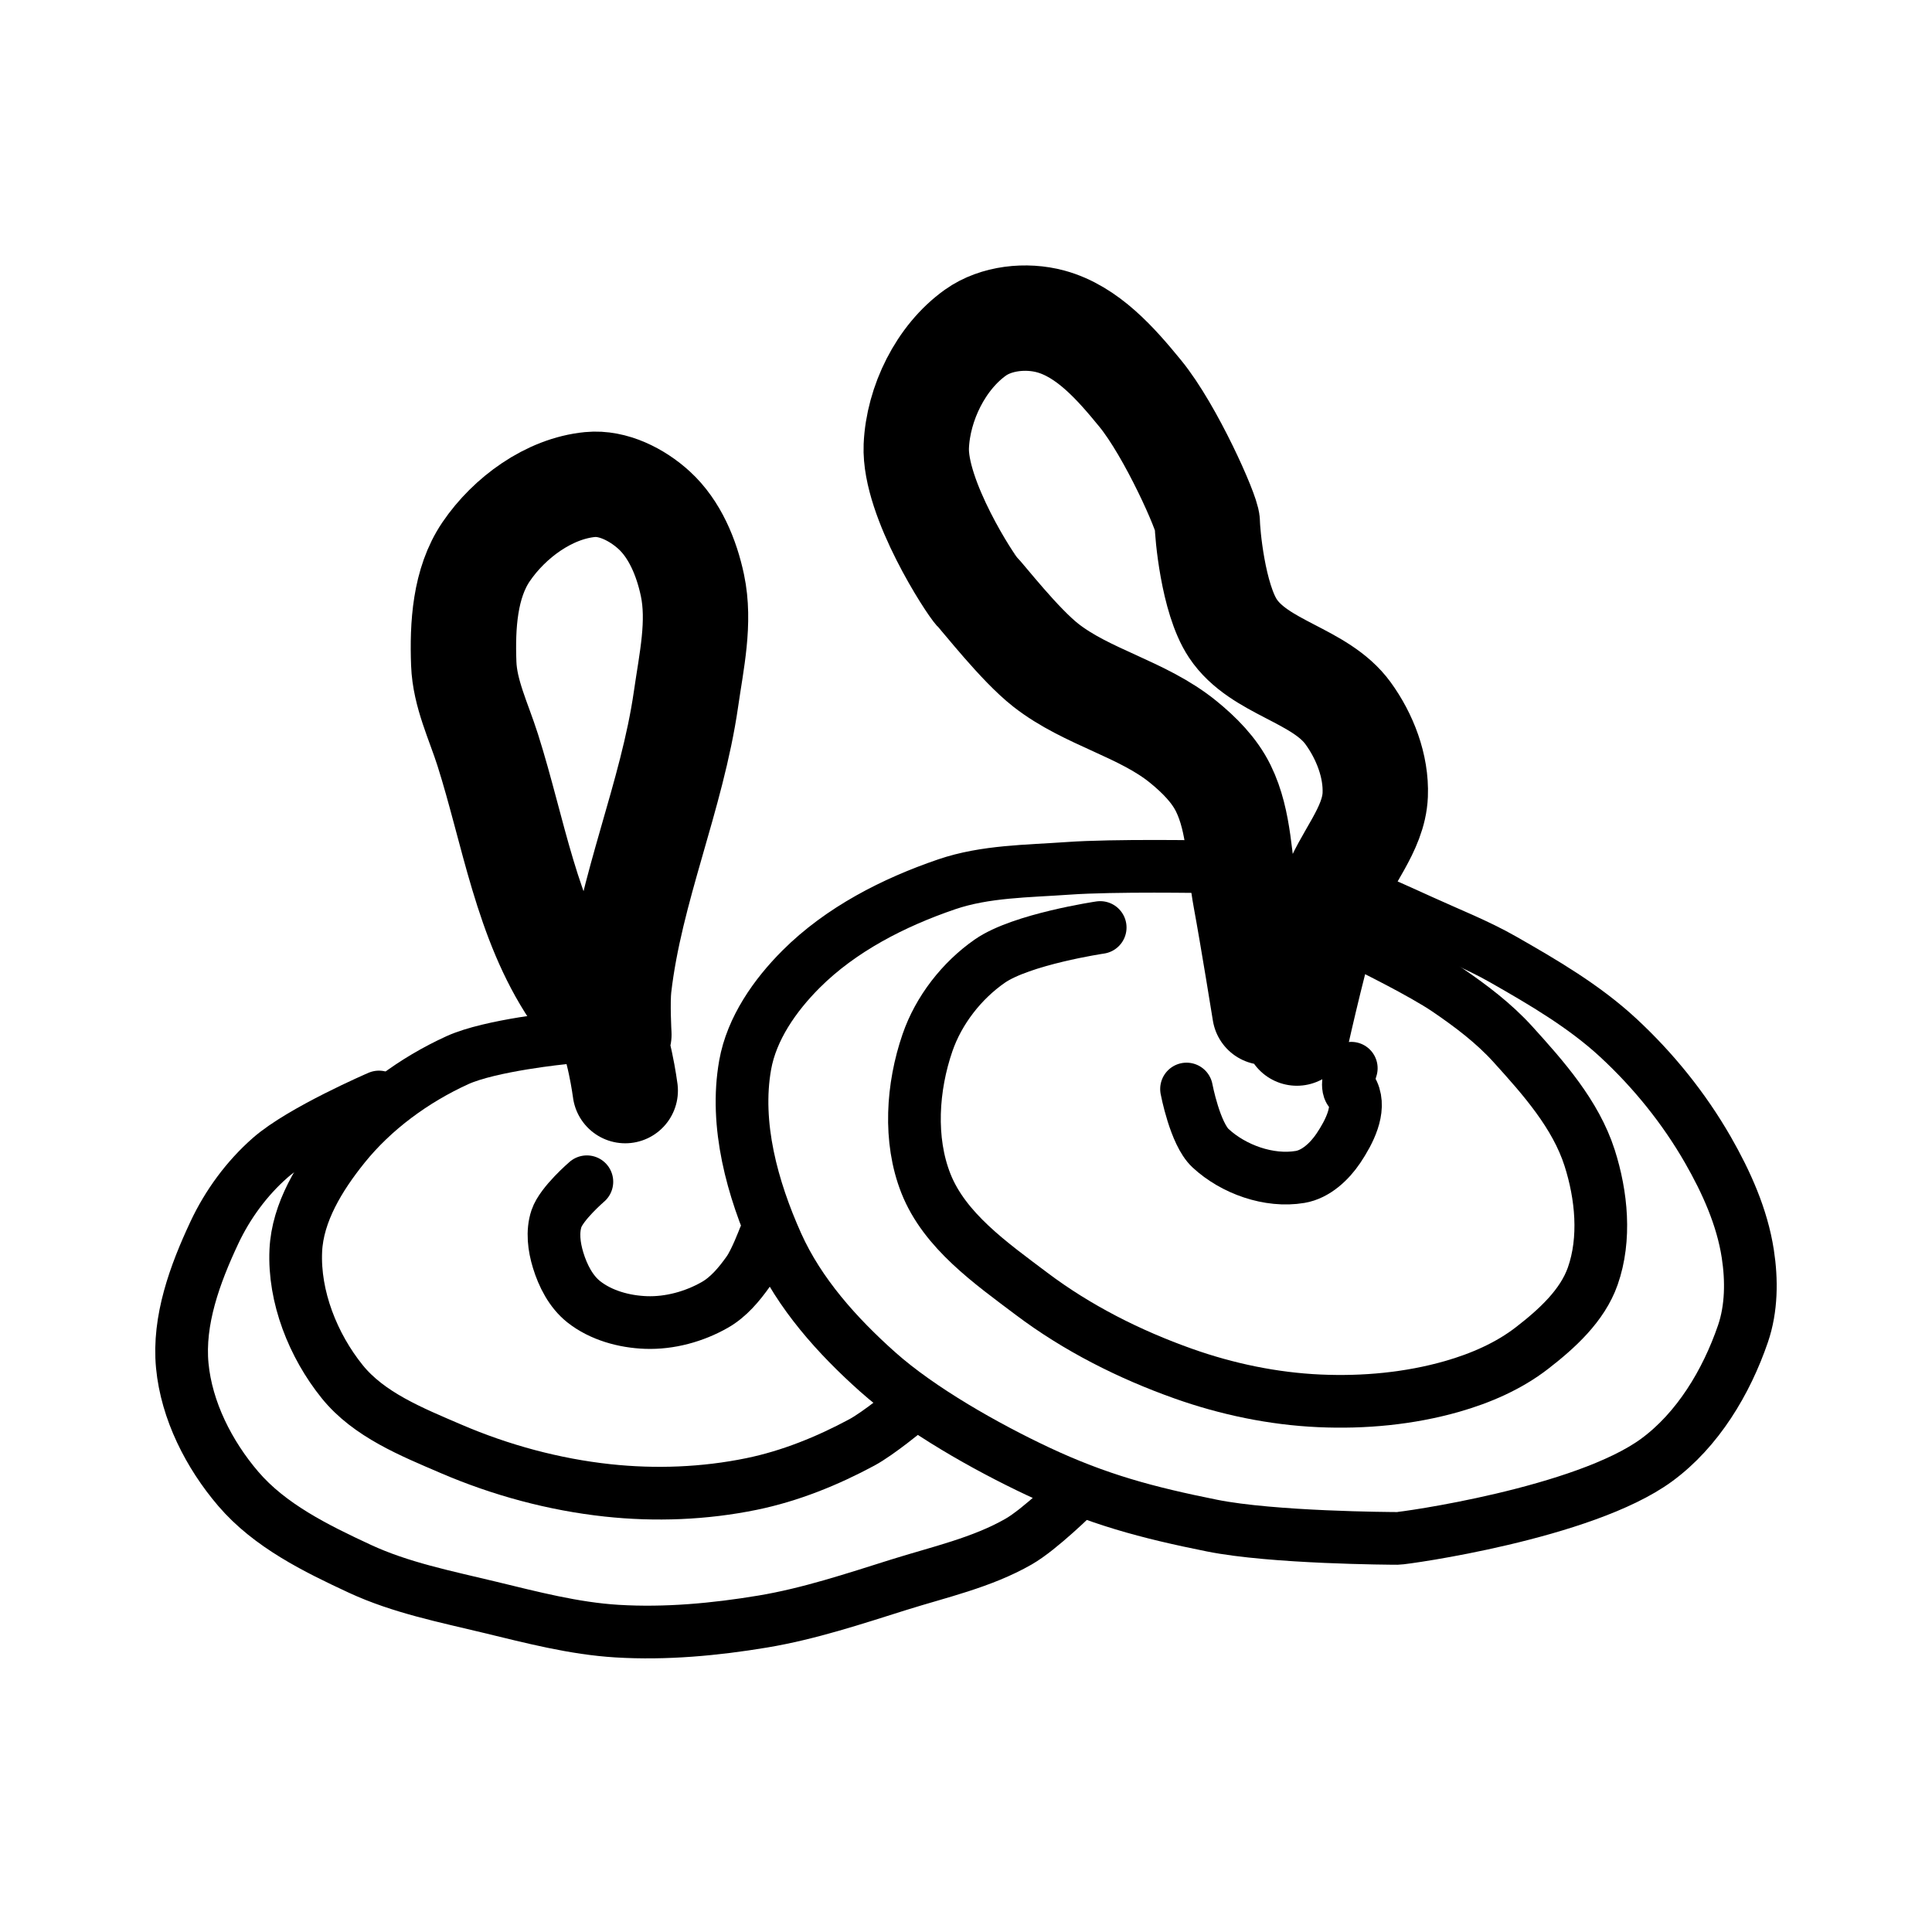
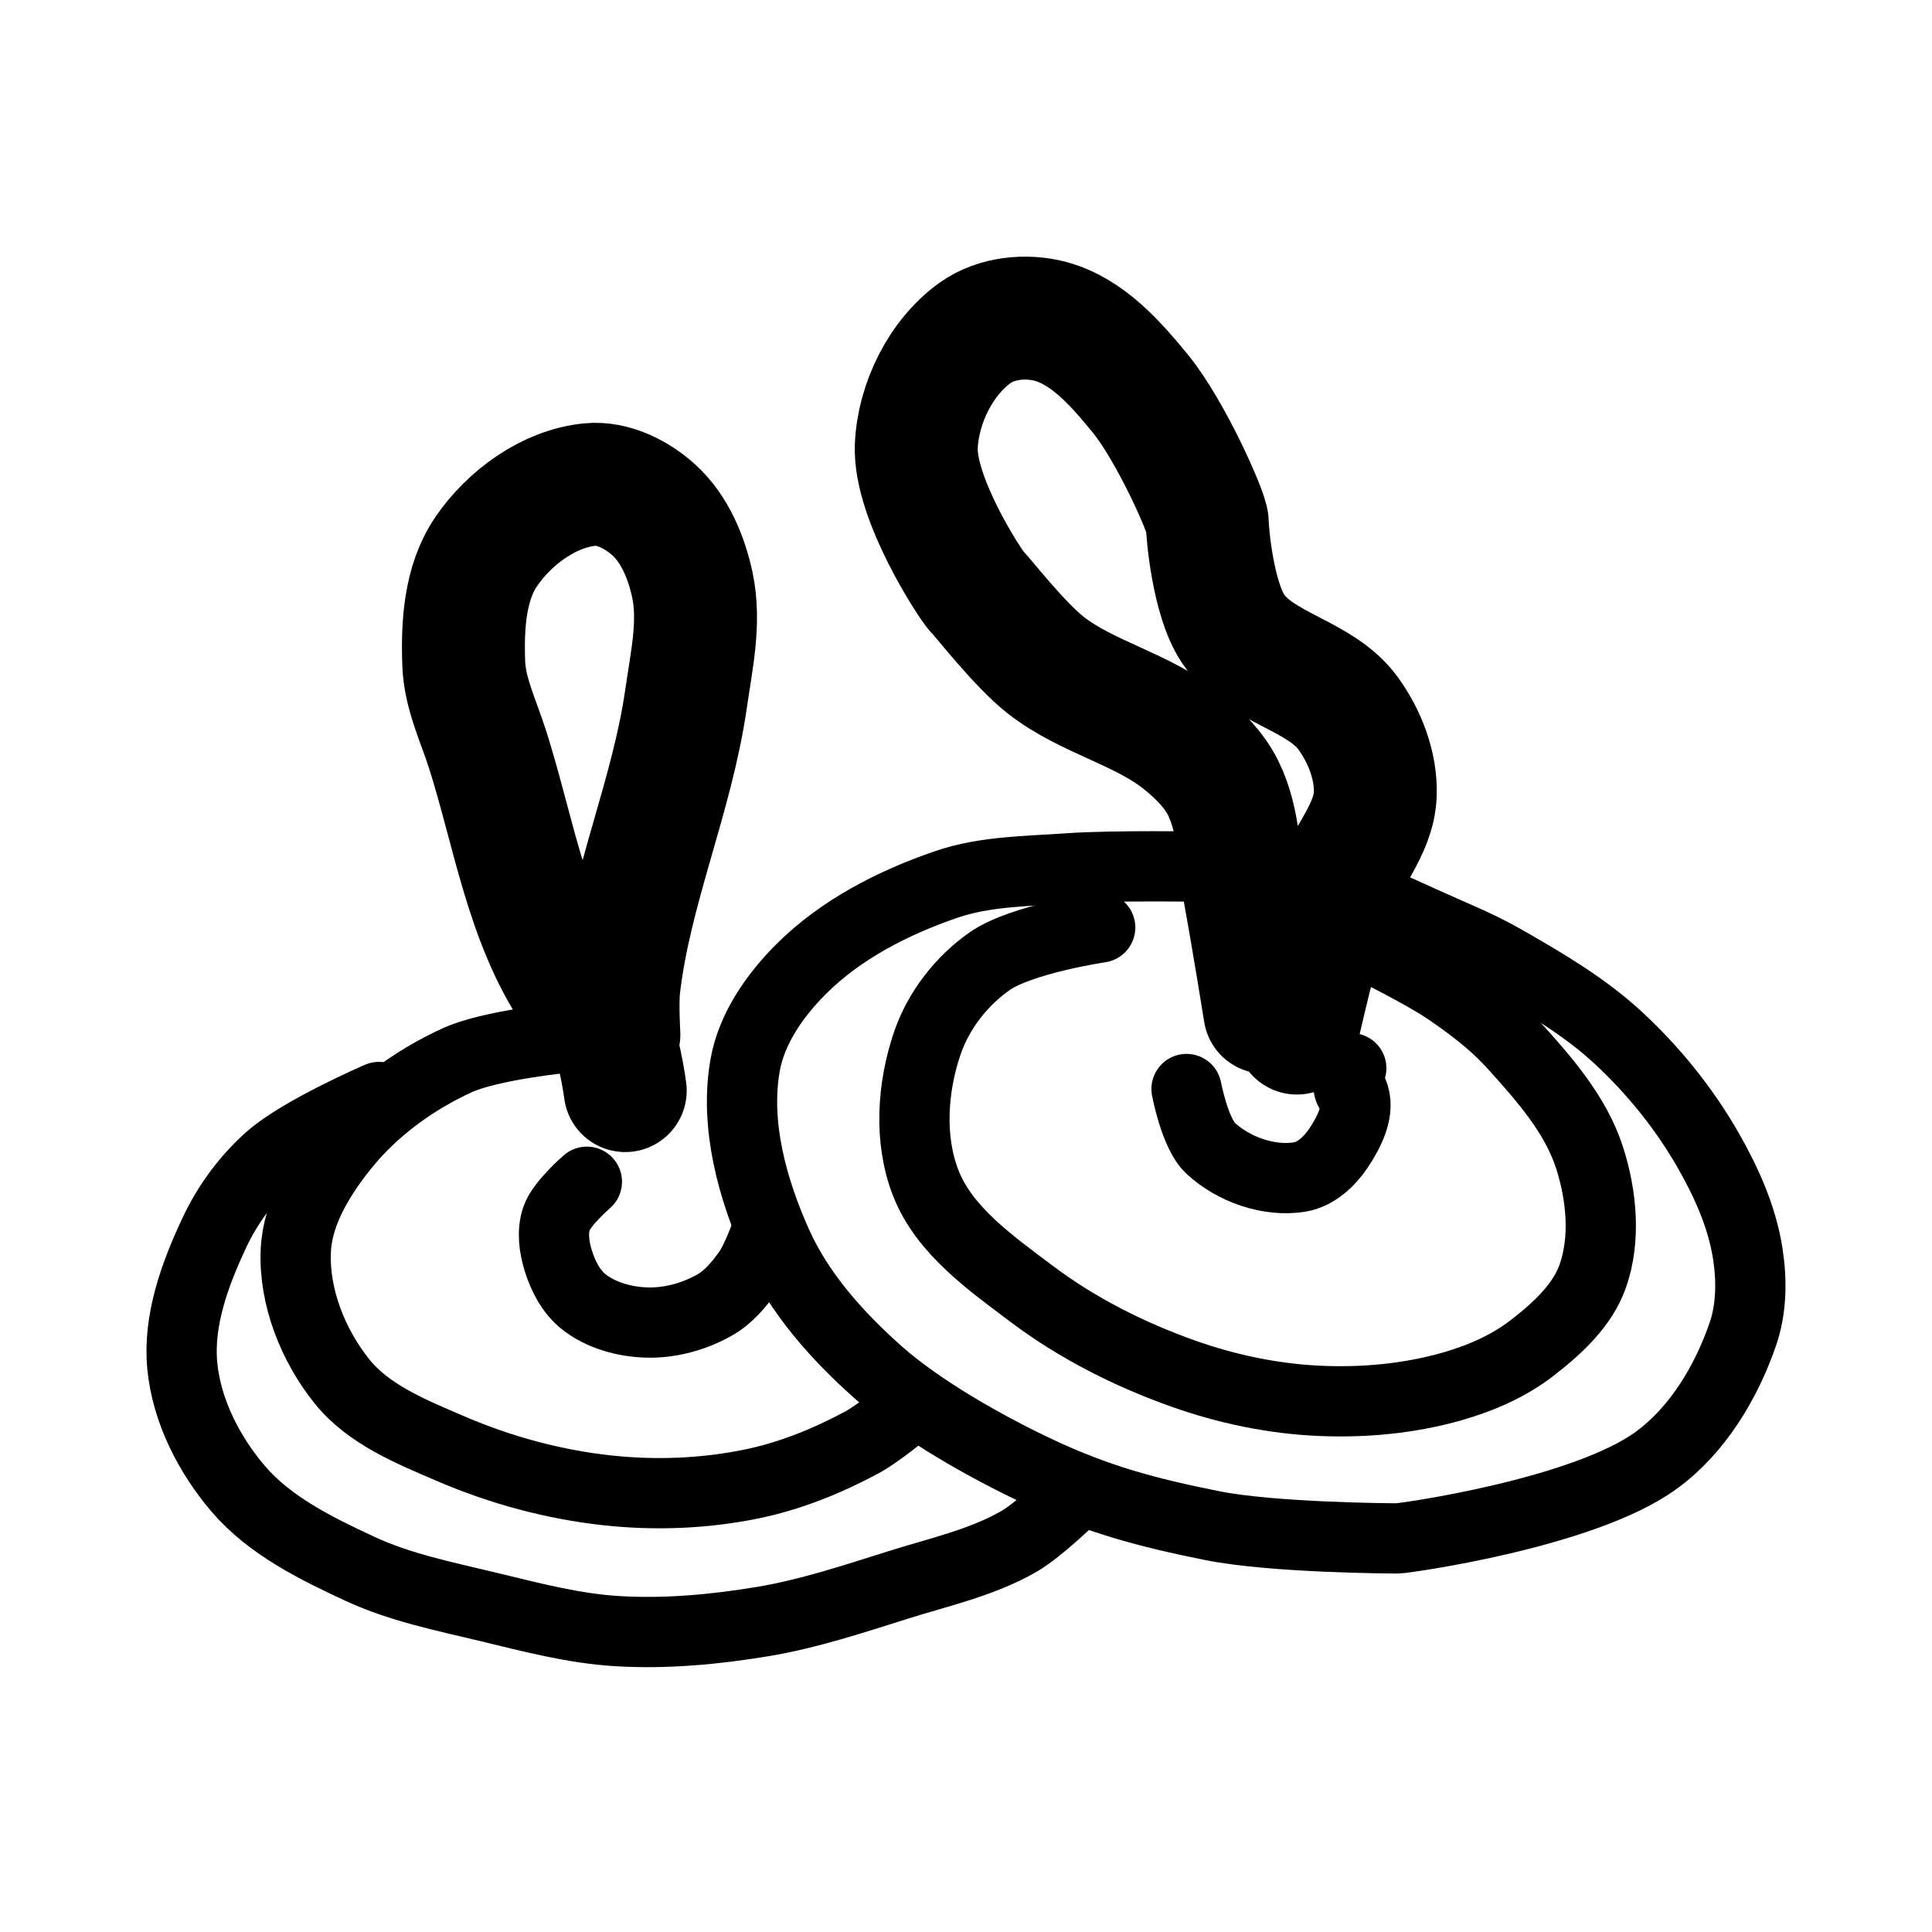
- <svg xmlns="http://www.w3.org/2000/svg" viewBox="0 0 55 55" height="55" width="55" version="1.1" id="svg2">
+ <svg xmlns="http://www.w3.org/2000/svg" id="svg2" version="1.1" width="55" height="55" viewBox="0 0 55 55">
  <defs id="defs6" />
-   <path id="path3340" d="m 17.799,31.047 c 0,0 -0.183,-1.414 -0.546,-2.003 -0.214,-0.348 -0.683,-0.48 -0.91,-0.819 -1.355,-2.021 -1.722,-4.555 -2.458,-6.874 -0.257,-0.811 -0.652,-1.608 -0.683,-2.458 -0.04,-1.083 0.028,-2.291 0.637,-3.187 0.66,-0.971 1.79,-1.799 2.959,-1.912 0.651,-0.063 1.338,0.288 1.821,0.728 0.592,0.54 0.927,1.356 1.093,2.14 0.223,1.056 -0.029,2.164 -0.182,3.232 -0.399,2.776 -1.591,5.408 -1.912,8.194 -0.052,0.452 0,1.366 0,1.366" style="fill:none;fill-rule:evenodd;stroke:#000000;stroke-width:3;stroke-linecap:round;stroke-linejoin:miter;stroke-miterlimit:4;stroke-dasharray:none;stroke-opacity:1" />
-   <path id="path4142" d="m 36.009,28.816 c 0,0 -0.347,-2.158 -0.546,-3.232 -0.195,-1.05 -0.167,-2.182 -0.637,-3.141 -0.256,-0.522 -0.688,-0.953 -1.138,-1.32 -1.158,-0.945 -2.738,-1.264 -3.915,-2.185 -0.752,-0.589 -1.775,-1.912 -1.958,-2.094 -0.182,-0.182 -1.793,-2.648 -1.73,-4.143 0.052,-1.214 0.695,-2.527 1.684,-3.232 0.587,-0.418 1.444,-0.507 2.14,-0.319 1.052,0.285 1.859,1.205 2.549,2.049 0.877,1.071 1.912,3.414 1.912,3.687 0,0.273 0.158,2.147 0.728,3.005 0.751,1.13 2.48,1.316 3.278,2.413 0.48,0.66 0.807,1.507 0.774,2.322 -0.041,1.005 -0.858,1.825 -1.184,2.777 -0.446,1.306 -1.047,4.006 -1.047,4.006" style="fill:none;fill-rule:evenodd;stroke:#000000;stroke-width:3;stroke-linecap:round;stroke-linejoin:miter;stroke-miterlimit:4;stroke-dasharray:none;stroke-opacity:1" />
-   <path id="path4144" d="m 34.324,24.674 c 0,0 -2.613,-0.047 -3.915,0.046 -1.16,0.083 -2.359,0.079 -3.46,0.455 -1.512,0.516 -3.012,1.283 -4.143,2.413 -0.746,0.745 -1.409,1.694 -1.593,2.731 -0.302,1.7 0.204,3.524 0.91,5.099 0.633,1.41 1.714,2.614 2.868,3.642 1.211,1.078 3.085,2.133 4.552,2.823 1.711,0.804 3.108,1.176 4.962,1.548 1.73,0.347 5.099,0.364 5.281,0.364 0.182,0 5.303,-0.712 7.375,-2.231 1.171,-0.858 1.988,-2.223 2.458,-3.596 0.246,-0.719 0.253,-1.525 0.137,-2.276 C 49.595,34.646 49.145,33.648 48.619,32.731 47.942,31.552 47.068,30.469 46.07,29.545 45.1,28.647 43.94,27.969 42.792,27.314 42.049,26.89 41.248,26.578 40.47,26.222 39.896,25.958 38.74,25.448 38.74,25.448" style="fill:none;fill-rule:evenodd;stroke:#000000;stroke-width:1.5;stroke-linecap:round;stroke-linejoin:miter;stroke-miterlimit:4;stroke-dasharray:none;stroke-opacity:1" />
-   <path id="path4146" d="m 31.32,26.404 c 0,0 -2.242,0.332 -3.141,0.956 -0.8,0.555 -1.458,1.401 -1.775,2.322 -0.435,1.262 -0.536,2.764 -0.046,4.006 0.532,1.348 1.848,2.269 3.005,3.141 1.301,0.981 2.789,1.731 4.325,2.276 1.24,0.44 2.555,0.715 3.87,0.774 1.266,0.057 2.56,-0.062 3.779,-0.41 0.809,-0.231 1.611,-0.578 2.276,-1.093 0.707,-0.547 1.434,-1.205 1.73,-2.049 0.372,-1.06 0.252,-2.299 -0.091,-3.369 -0.398,-1.238 -1.312,-2.269 -2.185,-3.232 -0.543,-0.599 -1.198,-1.093 -1.866,-1.548 -0.702,-0.478 -2.231,-1.229 -2.231,-1.229" style="fill:none;fill-rule:evenodd;stroke:#000000;stroke-width:1.5;stroke-linecap:round;stroke-linejoin:miter;stroke-miterlimit:4;stroke-dasharray:none;stroke-opacity:1" />
-   <path id="path4148" d="m 16.069,29.545 c 0,0 -2.105,0.206 -3.05,0.637 -1.231,0.562 -2.385,1.403 -3.232,2.458 -0.68,0.847 -1.316,1.874 -1.366,2.959 -0.061,1.318 0.492,2.706 1.32,3.733 0.761,0.944 1.982,1.433 3.096,1.912 1.413,0.608 2.932,1.019 4.461,1.184 1.359,0.147 2.758,0.093 4.097,-0.182 1.096,-0.225 2.156,-0.654 3.141,-1.184 0.478,-0.257 1.32,-0.956 1.32,-0.956" style="fill:none;fill-rule:evenodd;stroke:#000000;stroke-width:1.5;stroke-linecap:round;stroke-linejoin:miter;stroke-miterlimit:4;stroke-dasharray:none;stroke-opacity:1" />
-   <path id="path4150" d="m 10.788,31.229 c 0,0 -2.207,0.95 -3.096,1.73 -0.668,0.586 -1.216,1.334 -1.593,2.14 -0.55,1.173 -1.033,2.489 -0.91,3.779 0.122,1.278 0.759,2.53 1.593,3.505 0.897,1.049 2.208,1.694 3.46,2.276 1.163,0.54 2.441,0.792 3.687,1.093 1.201,0.29 2.409,0.609 3.642,0.683 1.381,0.083 2.778,-0.046 4.143,-0.273 1.318,-0.22 2.595,-0.646 3.87,-1.047 1.154,-0.363 2.365,-0.628 3.414,-1.229 0.617,-0.353 1.639,-1.366 1.639,-1.366" style="fill:none;fill-rule:evenodd;stroke:#000000;stroke-width:1.5;stroke-linecap:round;stroke-linejoin:miter;stroke-miterlimit:4;stroke-dasharray:none;stroke-opacity:1" />
-   <path id="path4152" d="m 33.778,31.002 c 0,0 0.239,1.272 0.683,1.684 0.654,0.607 1.669,0.967 2.549,0.819 0.449,-0.075 0.839,-0.441 1.093,-0.819 0.305,-0.456 0.637,-1.094 0.41,-1.593 -0.014,-0.031 -0.074,-0.016 -0.091,-0.046 -0.105,-0.185 0.046,-0.637 0.046,-0.637" style="fill:none;fill-rule:evenodd;stroke:#000000;stroke-width:1.5;stroke-linecap:round;stroke-linejoin:miter;stroke-miterlimit:4;stroke-dasharray:none;stroke-opacity:1" />
-   <path id="path4154" d="m 16.707,33.642 c 0,0 -0.72,0.618 -0.865,1.047 -0.126,0.374 -0.069,0.806 0.046,1.184 0.135,0.443 0.365,0.896 0.728,1.184 0.489,0.388 1.152,0.57 1.775,0.592 0.673,0.024 1.372,-0.167 1.958,-0.501 0.392,-0.223 0.696,-0.588 0.956,-0.956 0.204,-0.288 0.455,-0.956 0.455,-0.956" style="fill:none;fill-rule:evenodd;stroke:#000000;stroke-width:1.5;stroke-linecap:round;stroke-linejoin:miter;stroke-miterlimit:4;stroke-dasharray:none;stroke-opacity:1" />
+   <path style="fill:none;fill-rule:evenodd;stroke:#000000;stroke-width:3.5;stroke-linecap:round;stroke-linejoin:miter;stroke-miterlimit:4;stroke-dasharray:none;stroke-opacity:1" d="m 17.799,31.047 c 0,0 -0.183,-1.414 -0.546,-2.003 -0.214,-0.348 -0.683,-0.48 -0.91,-0.819 -1.355,-2.021 -1.722,-4.555 -2.458,-6.874 -0.257,-0.811 -0.652,-1.608 -0.683,-2.458 -0.04,-1.083 0.028,-2.291 0.637,-3.187 0.66,-0.971 1.79,-1.799 2.959,-1.912 0.651,-0.063 1.338,0.288 1.821,0.728 0.592,0.54 0.927,1.356 1.093,2.14 0.223,1.056 -0.029,2.164 -0.182,3.232 -0.399,2.776 -1.591,5.408 -1.912,8.194 -0.052,0.452 0,1.366 0,1.366" id="path3340" />
+   <path style="fill:none;fill-rule:evenodd;stroke:#000000;stroke-width:3.5;stroke-linecap:round;stroke-linejoin:miter;stroke-miterlimit:4;stroke-dasharray:none;stroke-opacity:1" d="m 36.009,28.816 c 0,0 -0.347,-2.158 -0.546,-3.232 -0.195,-1.05 -0.167,-2.182 -0.637,-3.141 -0.256,-0.522 -0.688,-0.953 -1.138,-1.32 -1.158,-0.945 -2.738,-1.264 -3.915,-2.185 -0.752,-0.589 -1.775,-1.912 -1.958,-2.094 -0.182,-0.182 -1.793,-2.648 -1.73,-4.143 0.052,-1.214 0.695,-2.527 1.684,-3.232 0.587,-0.418 1.444,-0.507 2.14,-0.319 1.052,0.285 1.859,1.205 2.549,2.049 0.877,1.071 1.912,3.414 1.912,3.687 0,0.273 0.158,2.147 0.728,3.005 0.751,1.13 2.48,1.316 3.278,2.413 0.48,0.66 0.807,1.507 0.774,2.322 -0.041,1.005 -0.858,1.825 -1.184,2.777 -0.446,1.306 -1.047,4.006 -1.047,4.006" id="path4142" />
+   <path style="fill:none;fill-rule:evenodd;stroke:#000000;stroke-width:2;stroke-linecap:round;stroke-linejoin:miter;stroke-miterlimit:4;stroke-dasharray:none;stroke-opacity:1" d="m 34.324,24.674 c 0,0 -2.613,-0.047 -3.915,0.046 -1.16,0.083 -2.359,0.079 -3.46,0.455 -1.512,0.516 -3.012,1.283 -4.143,2.413 -0.746,0.745 -1.409,1.694 -1.593,2.731 -0.302,1.7 0.204,3.524 0.91,5.099 0.633,1.41 1.714,2.614 2.868,3.642 1.211,1.078 3.085,2.133 4.552,2.823 1.711,0.804 3.108,1.176 4.962,1.548 1.73,0.347 5.099,0.364 5.281,0.364 0.182,0 5.303,-0.712 7.375,-2.231 1.171,-0.858 1.988,-2.223 2.458,-3.596 0.246,-0.719 0.253,-1.525 0.137,-2.276 C 49.595,34.646 49.145,33.648 48.619,32.731 47.942,31.552 47.068,30.469 46.07,29.545 45.1,28.647 43.94,27.969 42.792,27.314 42.049,26.89 41.248,26.578 40.47,26.222 39.896,25.958 38.74,25.448 38.74,25.448" id="path4144" />
+   <path style="fill:none;fill-rule:evenodd;stroke:#000000;stroke-width:2;stroke-linecap:round;stroke-linejoin:miter;stroke-miterlimit:4;stroke-dasharray:none;stroke-opacity:1" d="m 31.32,26.404 c 0,0 -2.242,0.332 -3.141,0.956 -0.8,0.555 -1.458,1.401 -1.775,2.322 -0.435,1.262 -0.536,2.764 -0.046,4.006 0.532,1.348 1.848,2.269 3.005,3.141 1.301,0.981 2.789,1.731 4.325,2.276 1.24,0.44 2.555,0.715 3.87,0.774 1.266,0.057 2.56,-0.062 3.779,-0.41 0.809,-0.231 1.611,-0.578 2.276,-1.093 0.707,-0.547 1.434,-1.205 1.73,-2.049 0.372,-1.06 0.252,-2.299 -0.091,-3.369 -0.398,-1.238 -1.312,-2.269 -2.185,-3.232 -0.543,-0.599 -1.198,-1.093 -1.866,-1.548 -0.702,-0.478 -2.231,-1.229 -2.231,-1.229" id="path4146" />
+   <path style="fill:none;fill-rule:evenodd;stroke:#000000;stroke-width:2;stroke-linecap:round;stroke-linejoin:miter;stroke-miterlimit:4;stroke-dasharray:none;stroke-opacity:1" d="m 16.069,29.545 c 0,0 -2.105,0.206 -3.05,0.637 -1.231,0.562 -2.385,1.403 -3.232,2.458 -0.68,0.847 -1.316,1.874 -1.366,2.959 -0.061,1.318 0.492,2.706 1.32,3.733 0.761,0.944 1.982,1.433 3.096,1.912 1.413,0.608 2.932,1.019 4.461,1.184 1.359,0.147 2.758,0.093 4.097,-0.182 1.096,-0.225 2.156,-0.654 3.141,-1.184 0.478,-0.257 1.32,-0.956 1.32,-0.956" id="path4148" />
+   <path style="fill:none;fill-rule:evenodd;stroke:#000000;stroke-width:2;stroke-linecap:round;stroke-linejoin:miter;stroke-miterlimit:4;stroke-dasharray:none;stroke-opacity:1" d="m 10.788,31.229 c 0,0 -2.207,0.95 -3.096,1.73 -0.668,0.586 -1.216,1.334 -1.593,2.14 -0.55,1.173 -1.033,2.489 -0.91,3.779 0.122,1.278 0.759,2.53 1.593,3.505 0.897,1.049 2.208,1.694 3.46,2.276 1.163,0.54 2.441,0.792 3.687,1.093 1.201,0.29 2.409,0.609 3.642,0.683 1.381,0.083 2.778,-0.046 4.143,-0.273 1.318,-0.22 2.595,-0.646 3.87,-1.047 1.154,-0.363 2.365,-0.628 3.414,-1.229 0.617,-0.353 1.639,-1.366 1.639,-1.366" id="path4150" />
+   <path style="fill:none;fill-rule:evenodd;stroke:#000000;stroke-width:2;stroke-linecap:round;stroke-linejoin:miter;stroke-miterlimit:4;stroke-dasharray:none;stroke-opacity:1" d="m 33.778,31.002 c 0,0 0.239,1.272 0.683,1.684 0.654,0.607 1.669,0.967 2.549,0.819 0.449,-0.075 0.839,-0.441 1.093,-0.819 0.305,-0.456 0.637,-1.094 0.41,-1.593 -0.014,-0.031 -0.074,-0.016 -0.091,-0.046 -0.105,-0.185 0.046,-0.637 0.046,-0.637" id="path4152" />
+   <path style="fill:none;fill-rule:evenodd;stroke:#000000;stroke-width:2;stroke-linecap:round;stroke-linejoin:miter;stroke-miterlimit:4;stroke-dasharray:none;stroke-opacity:1" d="m 16.707,33.642 c 0,0 -0.72,0.618 -0.865,1.047 -0.126,0.374 -0.069,0.806 0.046,1.184 0.135,0.443 0.365,0.896 0.728,1.184 0.489,0.388 1.152,0.57 1.775,0.592 0.673,0.024 1.372,-0.167 1.958,-0.501 0.392,-0.223 0.696,-0.588 0.956,-0.956 0.204,-0.288 0.455,-0.956 0.455,-0.956" id="path4154" />
</svg>
